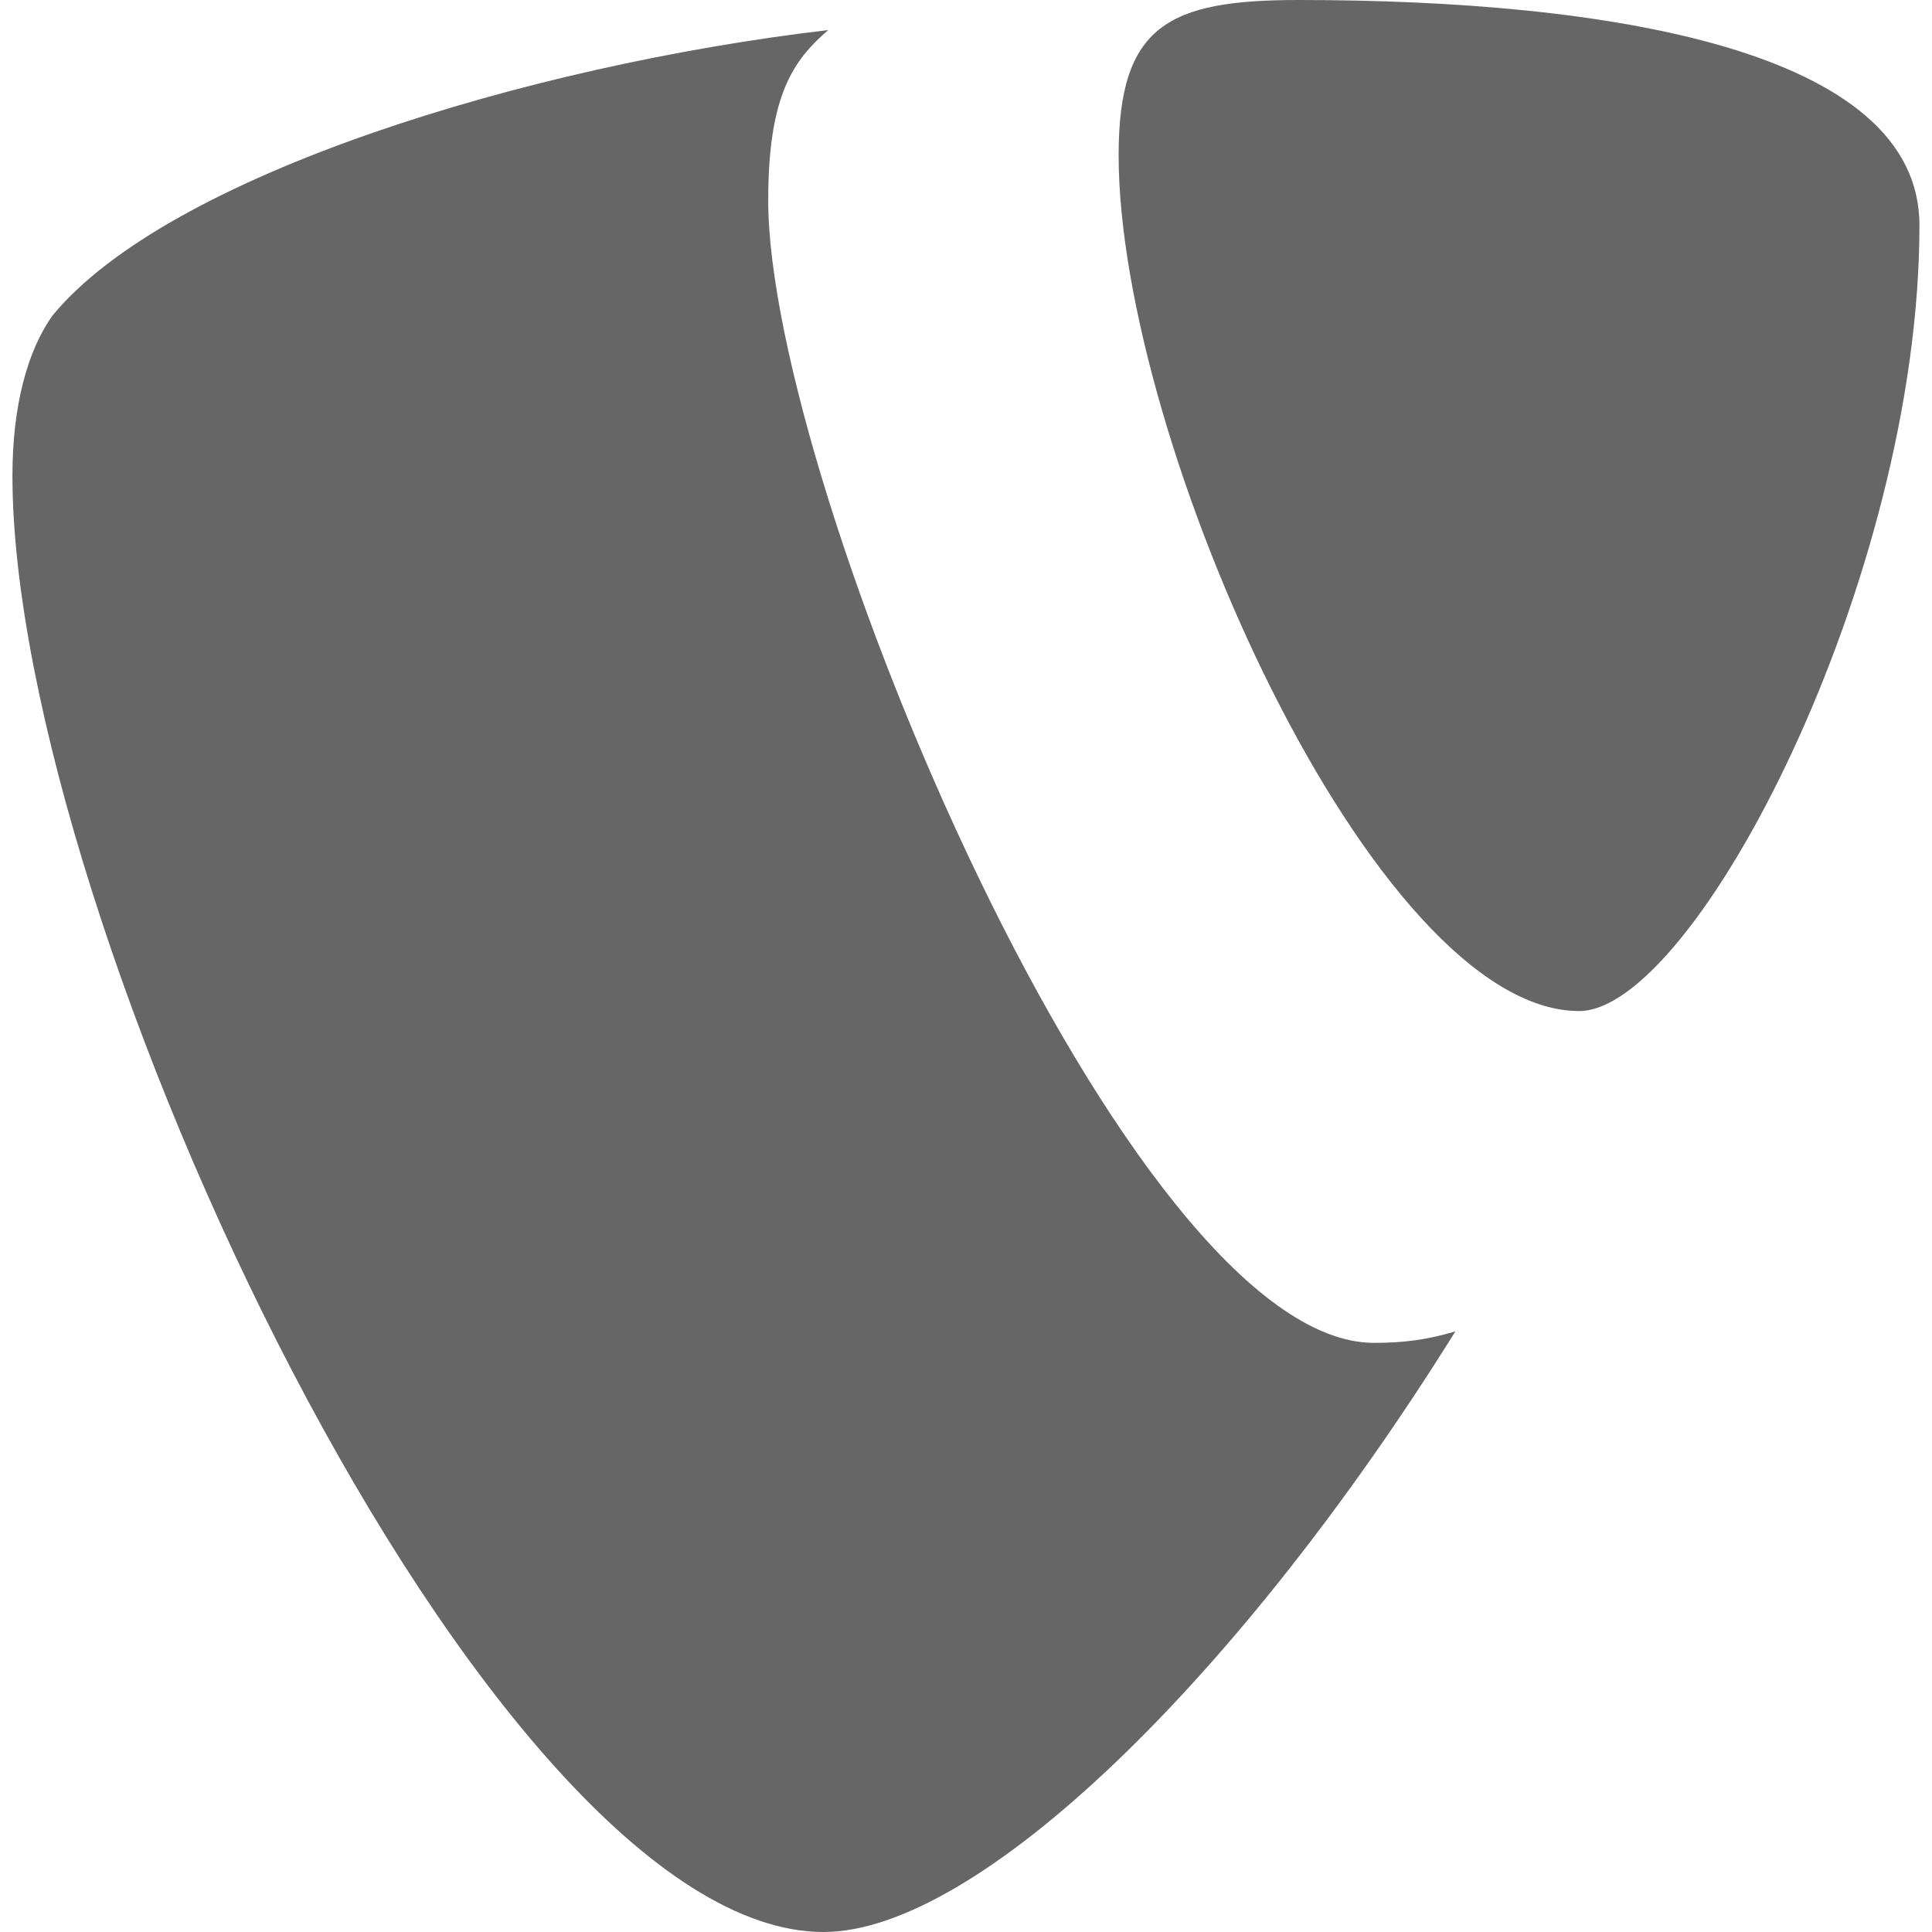
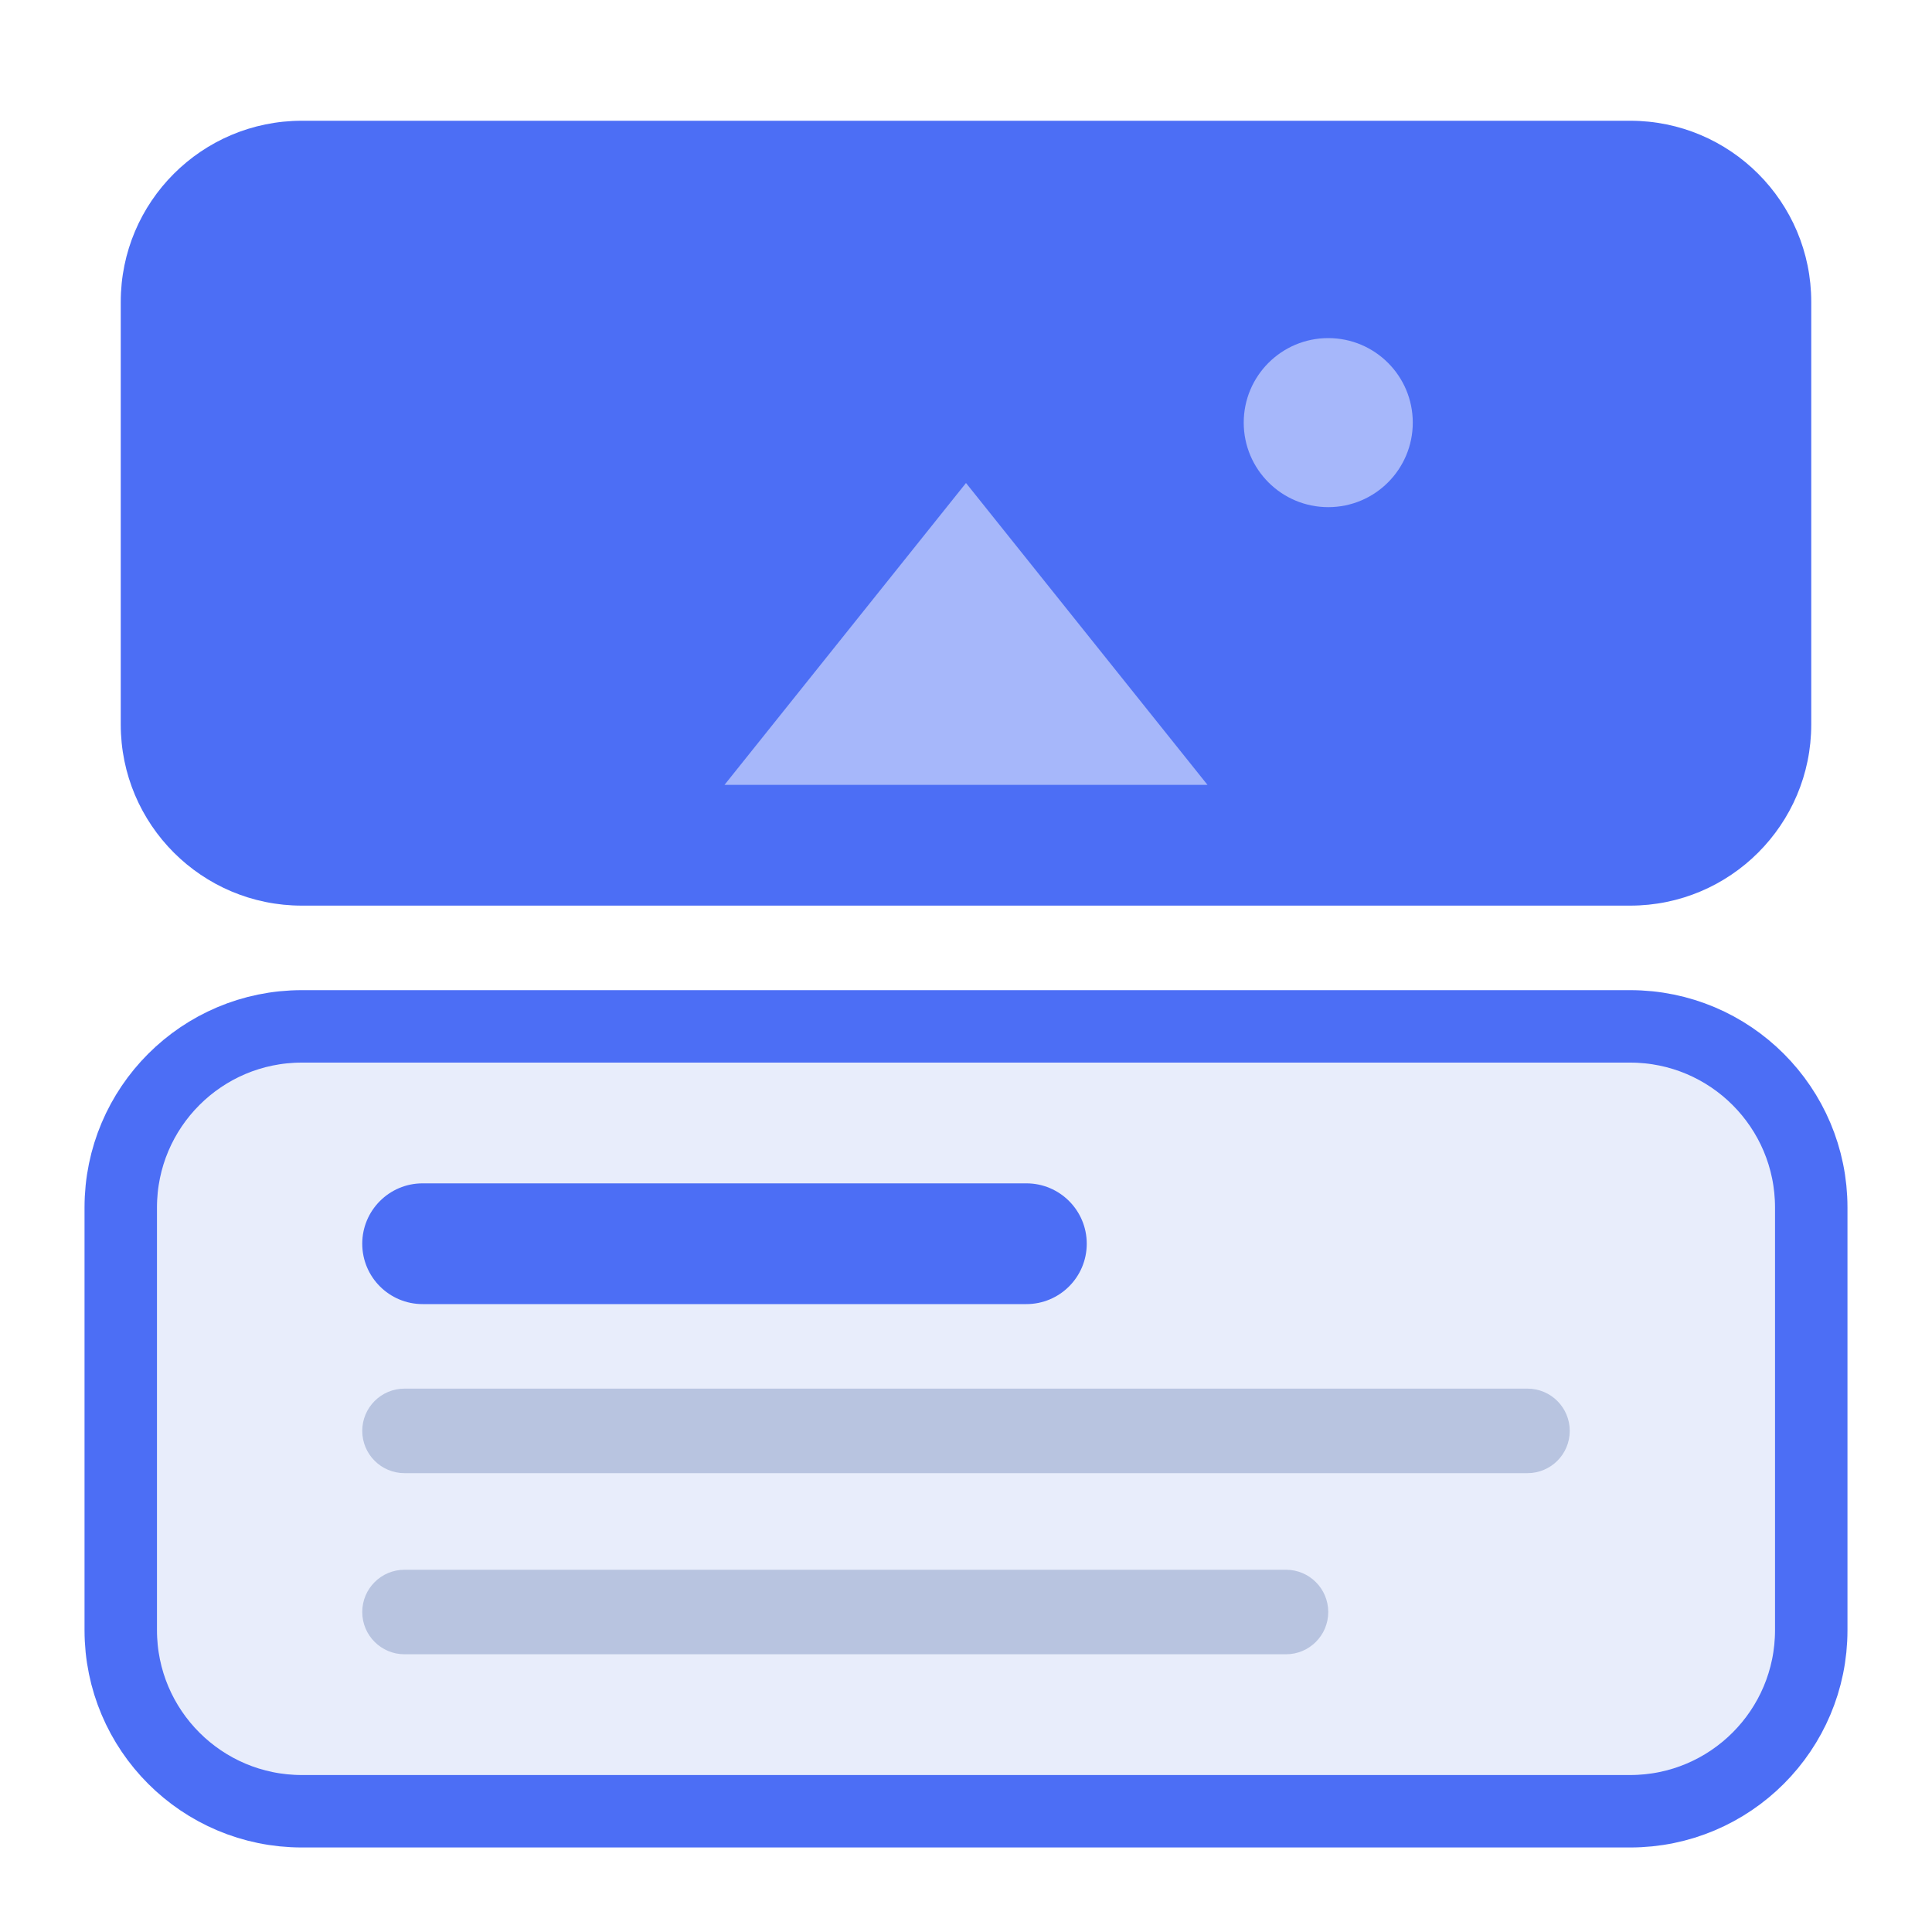
- <svg xmlns="http://www.w3.org/2000/svg" viewBox="0 0 16 16">
-   <path fill="#666" d="M12.053 11.026c-.238.07-.427.095-.674.095-2.033 0-5.017-7.1-5.017-9.462 0-.87.207-1.16.497-1.41C4.373.54 1.39 1.452.435 2.613c-.207.29-.332.746-.332 1.326C.103 7.628 4.04 16 6.82 16c1.283 0 3.45-2.114 5.233-4.974M10.756 0c2.57 0 5.14.415 5.14 1.865 0 2.943-1.865 6.508-2.818 6.508-1.7 0-3.814-4.725-3.814-7.088C9.264.207 9.68 0 10.756 0" />
+ <svg xmlns="http://www.w3.org/2000/svg" viewBox="0 0 16 16" width="16" height="16">
+   <rect x="1" y="1" width="14" height="6.5" rx="1.5" fill="#4C6EF5" />
+   <polygon points="6,6.5 8,4 10,6.5" fill="rgba(255,255,255,.5)" />
+   <circle cx="11" cy="3.5" r=".7" fill="rgba(255,255,255,.5)" />
+   <rect x="1" y="8.5" width="14" height="6.5" rx="1.5" fill="#E8EDFB" stroke="#4C6EF5" stroke-width=".6" />
+   <rect x="3" y="9.8" width="6" height="1" rx=".5" fill="#4C6EF5" />
+   <rect x="3" y="11.5" width="10" height=".7" rx=".35" fill="#B8C4E0" />
+   <rect x="3" y="13" width="8" height=".7" rx=".35" fill="#B8C4E0" />
</svg>
